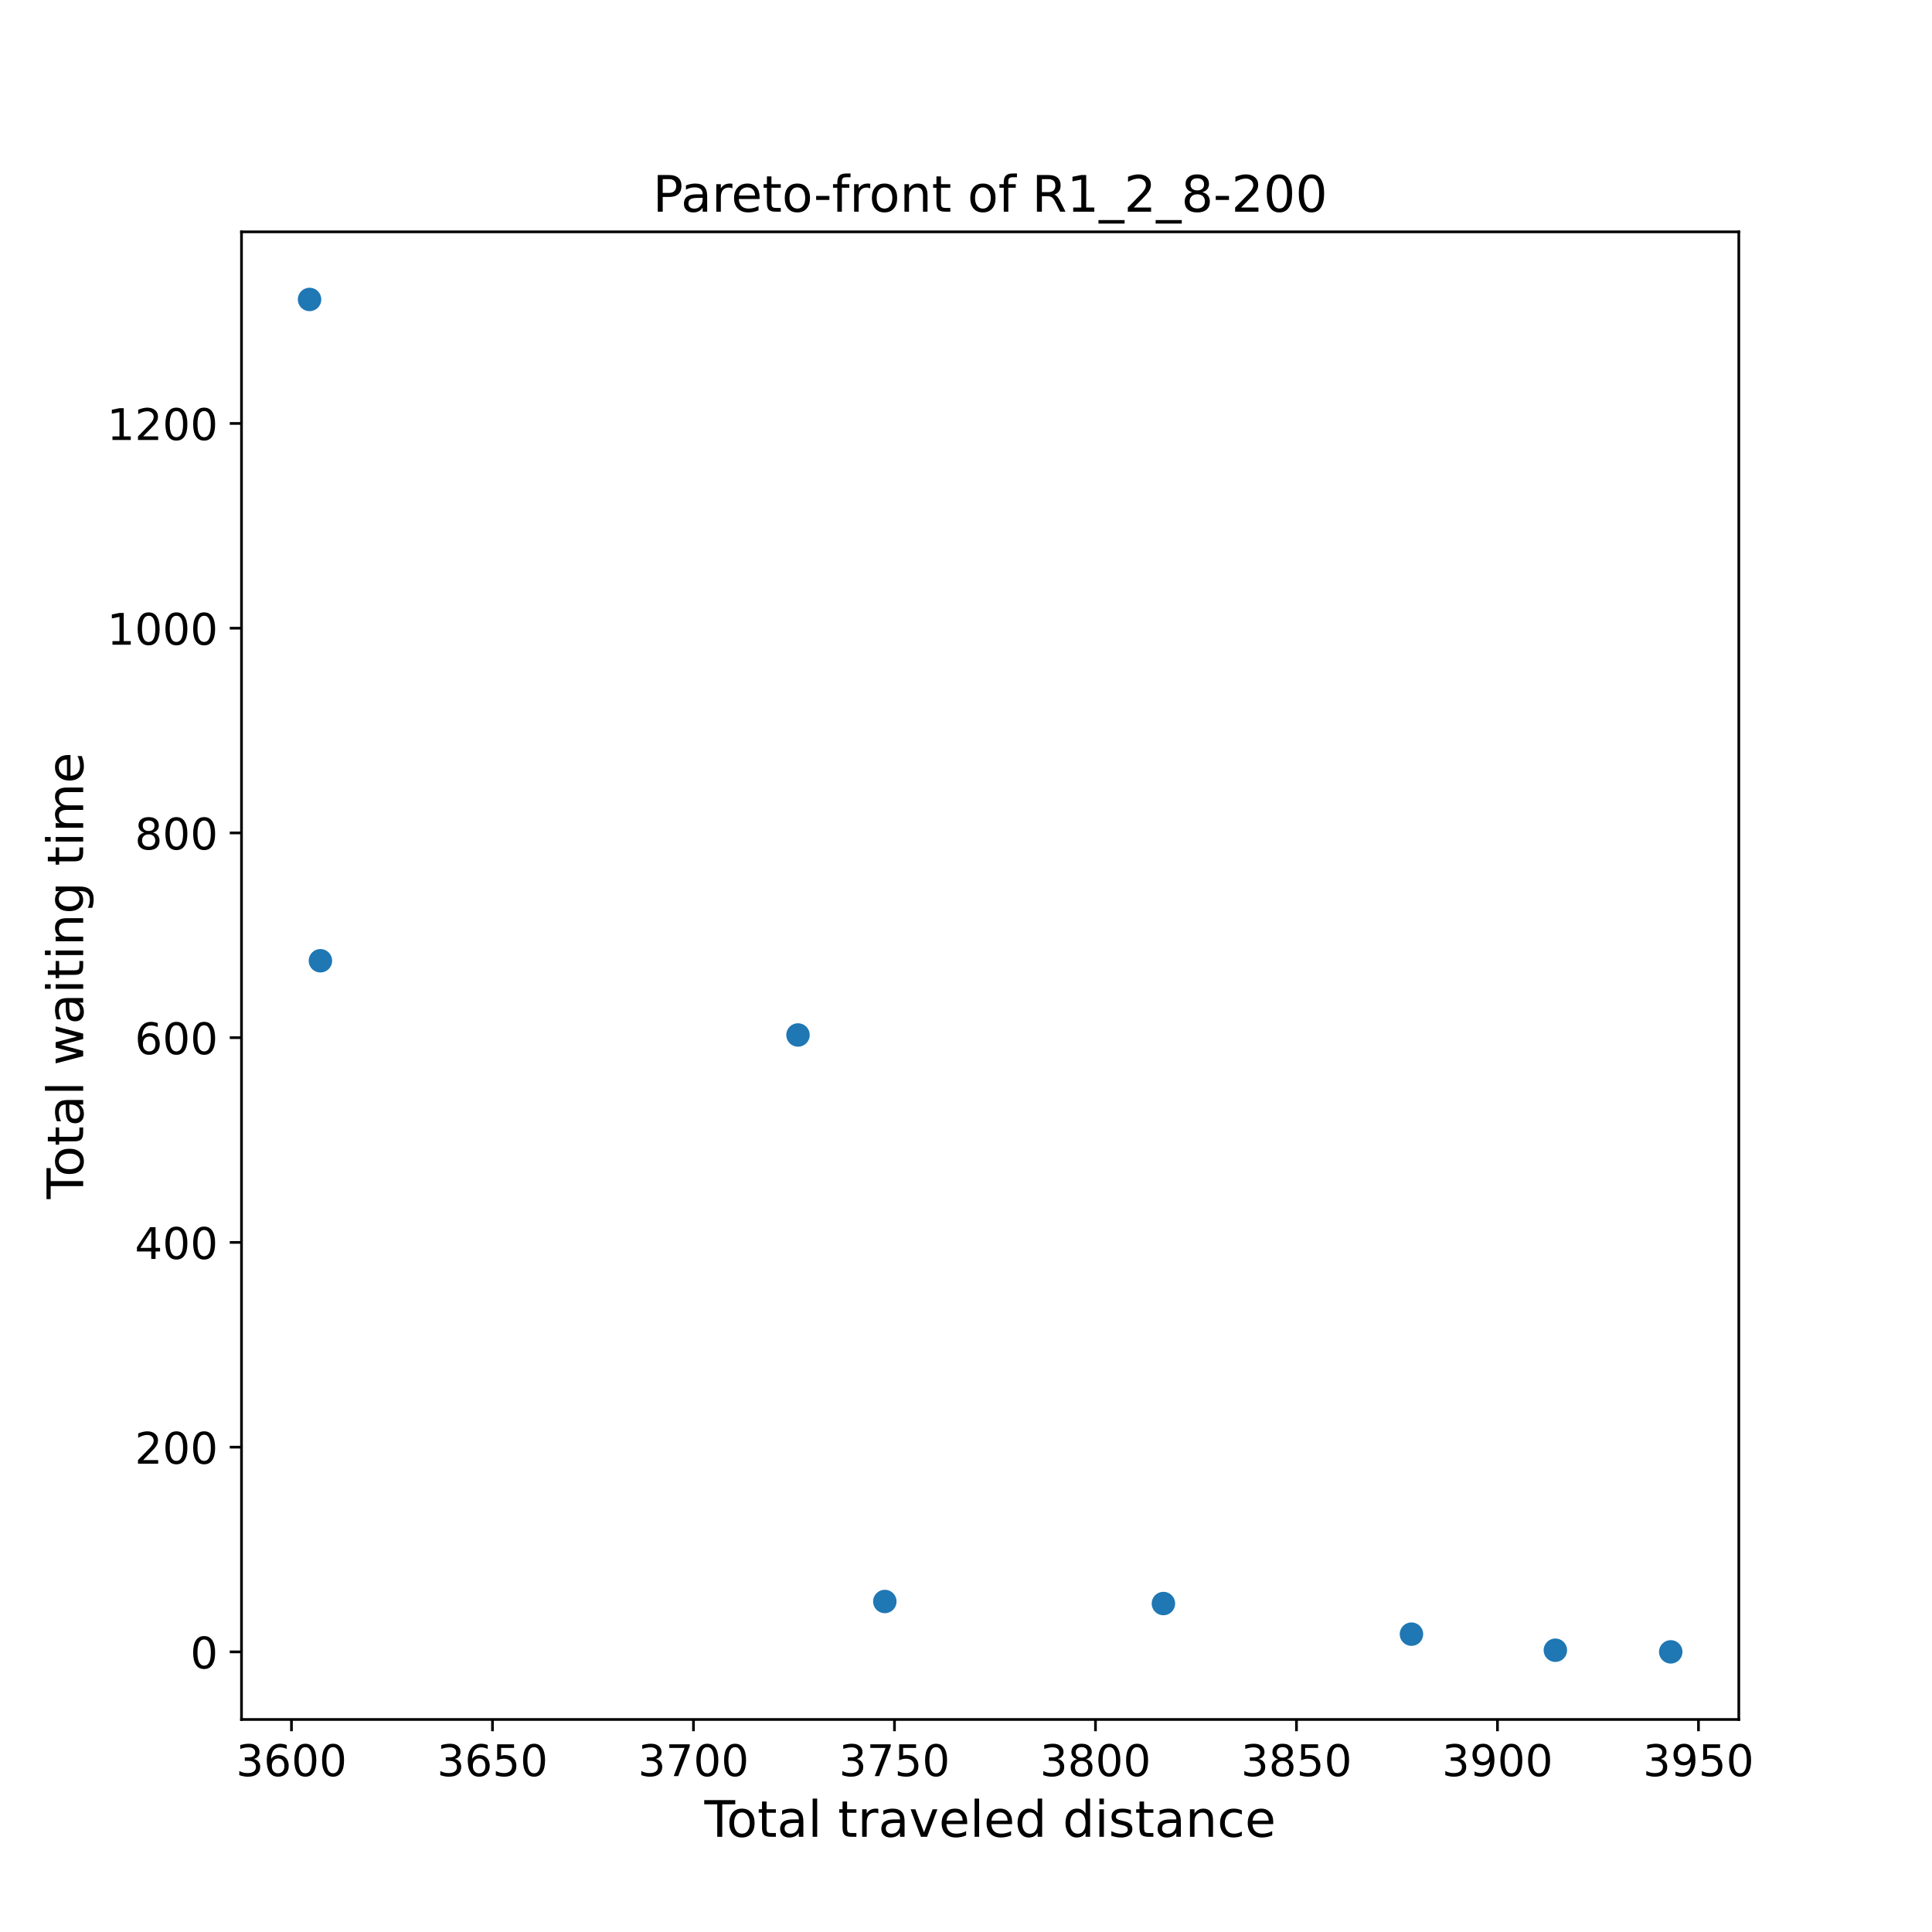
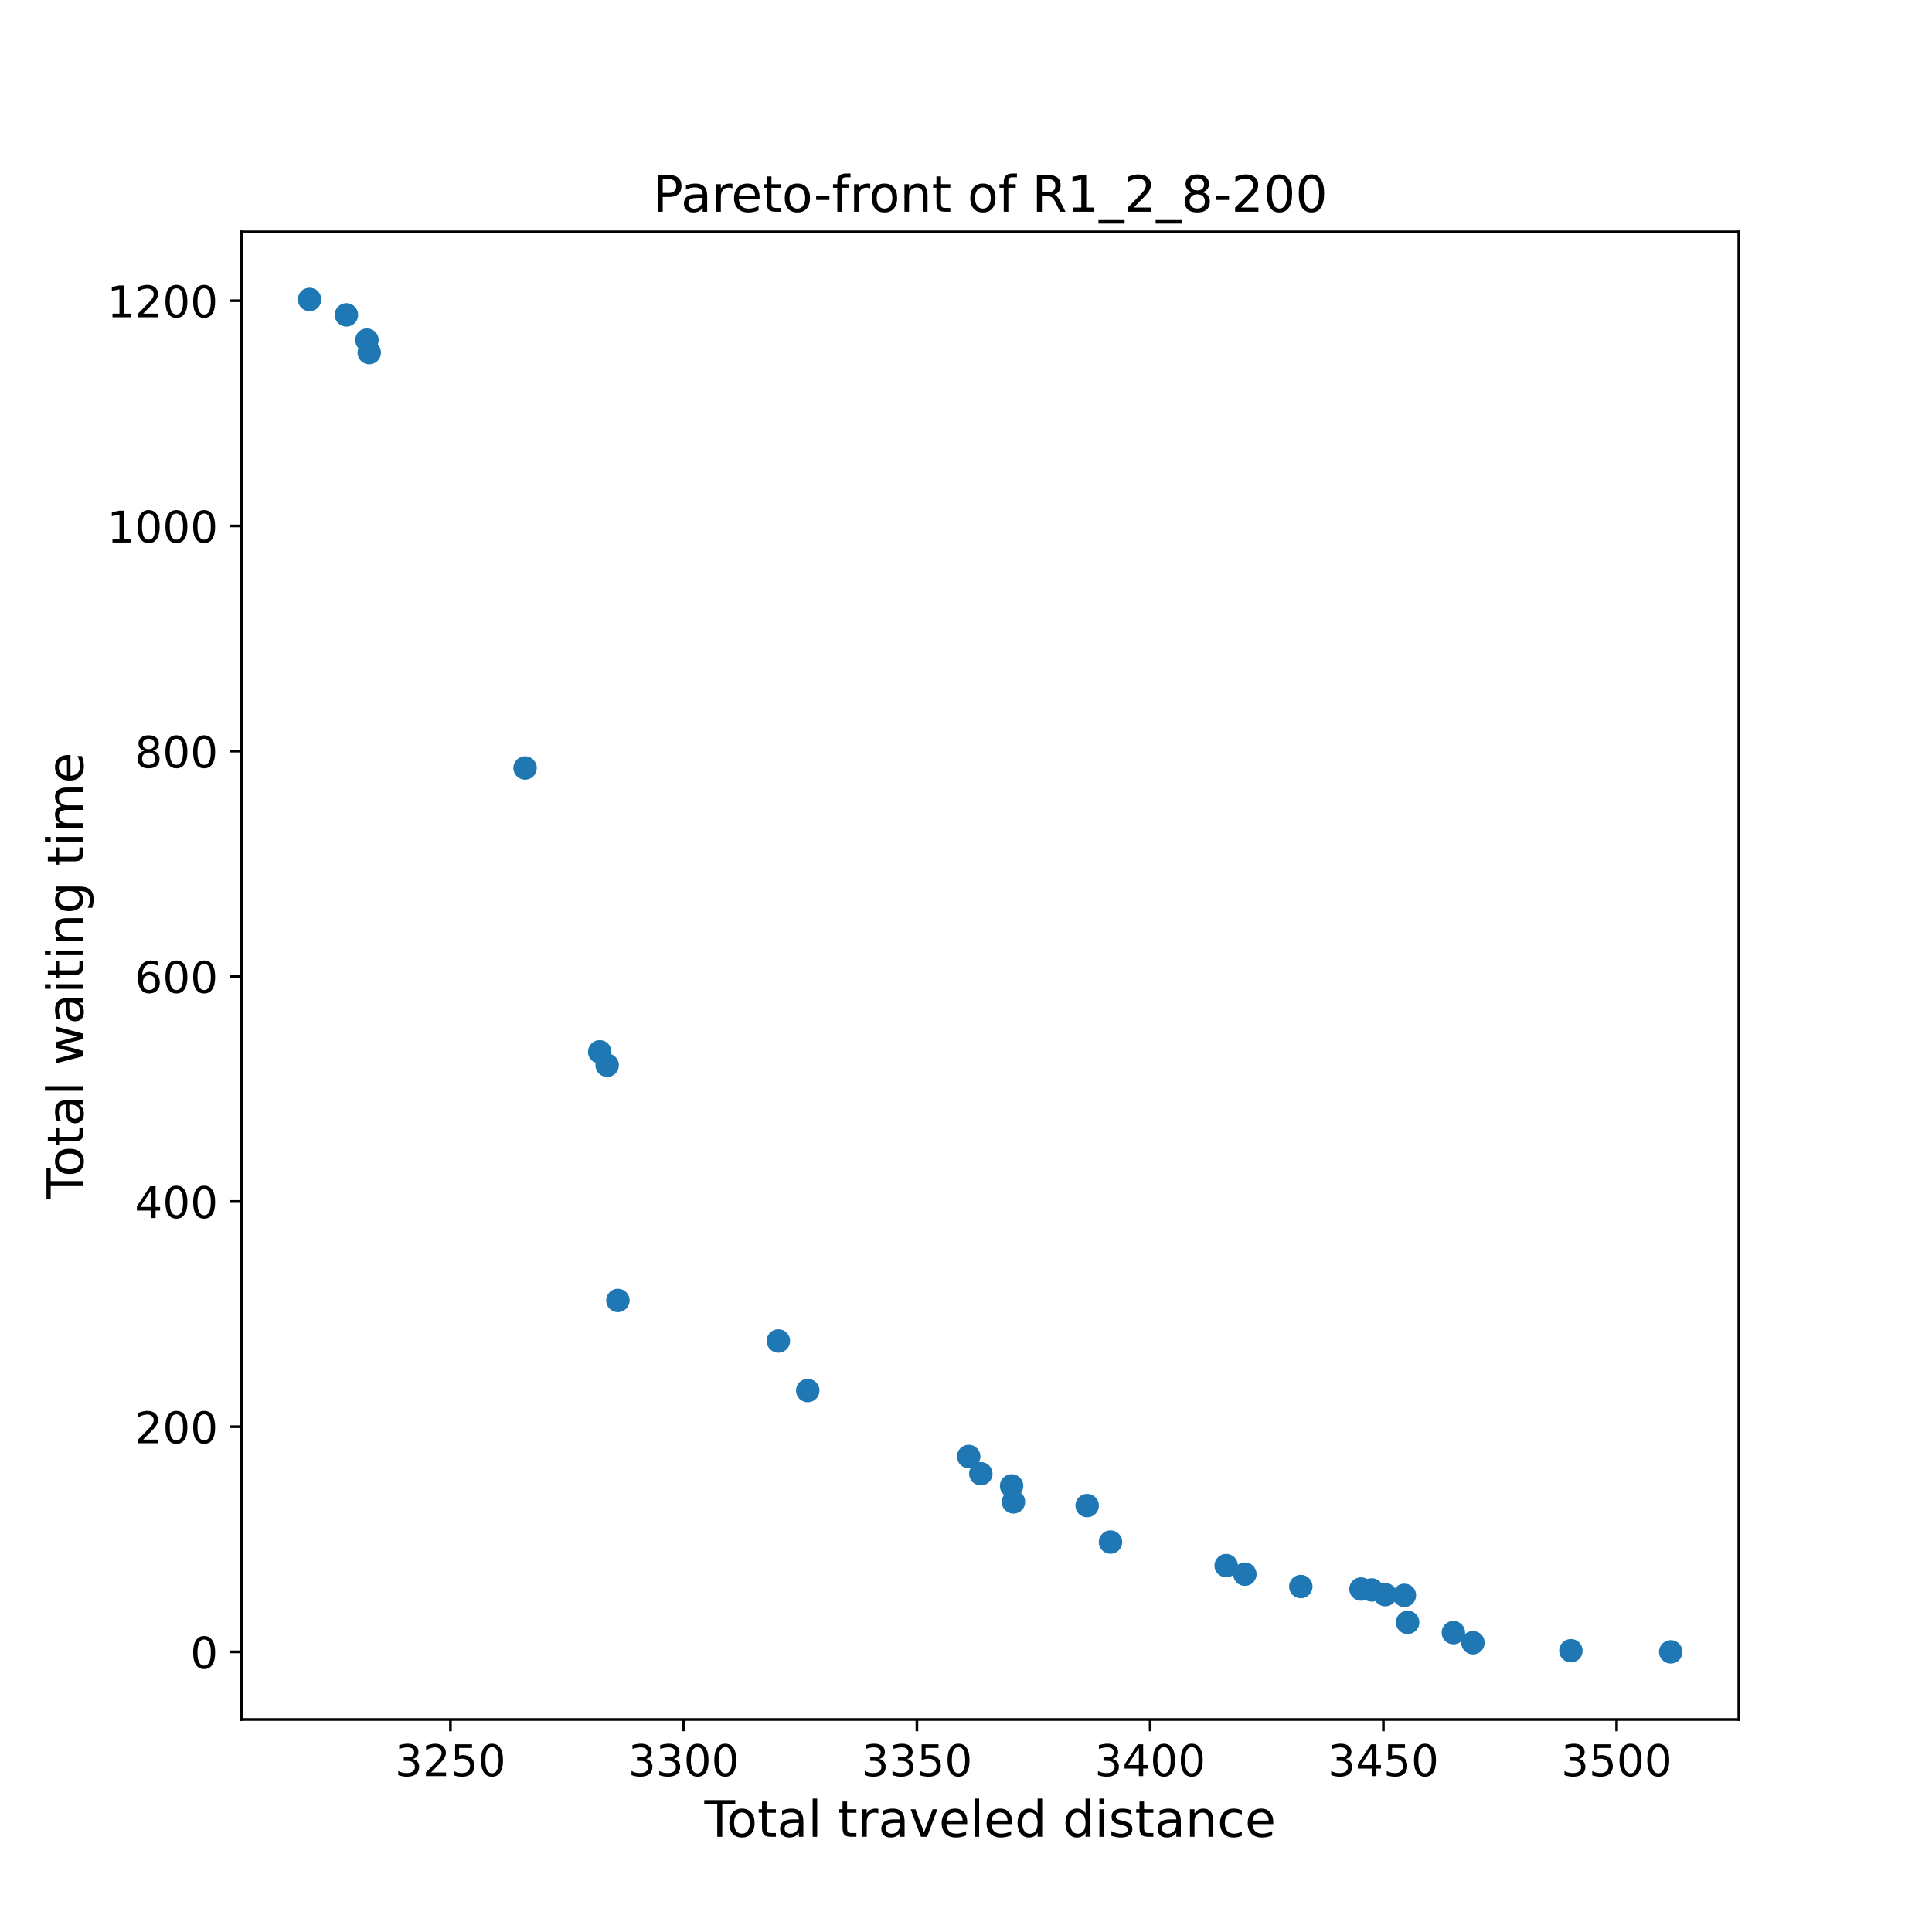
<svg xmlns="http://www.w3.org/2000/svg" xmlns:xlink="http://www.w3.org/1999/xlink" width="576pt" height="576pt" viewBox="0 0 576 576" version="1.1">
  <defs>
    <style type="text/css">*{stroke-linejoin: round; stroke-linecap: butt}</style>
  </defs>
  <g id="figure_1">
    <g id="patch_1">
      <path d="M 0 576  L 576 576  L 576 0  L 0 0  z " style="fill: #ffffff" />
    </g>
    <g id="axes_1">
      <g id="patch_2">
        <path d="M 72 512.64  L 518.4 512.64  L 518.4 69.12  L 72 69.12  z " style="fill: #ffffff" />
      </g>
      <g id="PathCollection_1">
        <defs>
-           <path id="m8122f3a186" d="M 0 3  C 0.796 3 1.559 2.684 2.121 2.121  C 2.684 1.559 3 0.796 3 0  C 3 -0.796 2.684 -1.559 2.121 -2.121  C 1.559 -2.684 0.796 -3 0 -3  C -0.796 -3 -1.559 -2.684 -2.121 -2.121  C -2.684 -1.559 -3 -0.796 -3 0  C -3 0.796 -2.684 1.559 -2.121 2.121  C -1.559 2.684 -0.796 3 0 3  z " style="stroke: #1f77b4" />
+           <path id="m53c392603d" d="M 0 3  C 0.796 3 1.559 2.684 2.121 2.121  C 2.684 1.559 3 0.796 3 0  C 3 -0.796 2.684 -1.559 2.121 -2.121  C 1.559 -2.684 0.796 -3 0 -3  C -0.796 -3 -1.559 -2.684 -2.121 -2.121  C -2.684 -1.559 -3 -0.796 -3 0  C -3 0.796 -2.684 1.559 -2.121 2.121  C -1.559 2.684 -0.796 3 0 3  z " style="stroke: #1f77b4" />
        </defs>
-         <g clip-path="url(#p7e7e4ca357)">
-           <use xlink:href="#m8122f3a186" x="498.109" y="492.48" style="fill: #1f77b4; stroke: #1f77b4" />
-           <use xlink:href="#m8122f3a186" x="420.805" y="487.2" style="fill: #1f77b4; stroke: #1f77b4" />
-           <use xlink:href="#m8122f3a186" x="237.911" y="308.566" style="fill: #1f77b4; stroke: #1f77b4" />
-           <use xlink:href="#m8122f3a186" x="95.527" y="286.439" style="fill: #1f77b4; stroke: #1f77b4" />
-           <use xlink:href="#m8122f3a186" x="92.291" y="89.28" style="fill: #1f77b4; stroke: #1f77b4" />
-           <use xlink:href="#m8122f3a186" x="346.856" y="478.075" style="fill: #1f77b4; stroke: #1f77b4" />
-           <use xlink:href="#m8122f3a186" x="263.799" y="477.464" style="fill: #1f77b4; stroke: #1f77b4" />
-           <use xlink:href="#m8122f3a186" x="463.712" y="491.992" style="fill: #1f77b4; stroke: #1f77b4" />
+         <g clip-path="url(#pd703e746e8)">
+           <use xlink:href="#m53c392603d" x="103.278" y="93.879" style="fill: #1f77b4; stroke: #1f77b4" />
+           <use xlink:href="#m53c392603d" x="110.092" y="105.125" style="fill: #1f77b4; stroke: #1f77b4" />
+           <use xlink:href="#m53c392603d" x="156.543" y="228.962" style="fill: #1f77b4; stroke: #1f77b4" />
+           <use xlink:href="#m53c392603d" x="232.06" y="399.795" style="fill: #1f77b4; stroke: #1f77b4" />
+           <use xlink:href="#m53c392603d" x="109.397" y="101.398" style="fill: #1f77b4; stroke: #1f77b4" />
+           <use xlink:href="#m53c392603d" x="178.795" y="313.59" style="fill: #1f77b4; stroke: #1f77b4" />
+           <use xlink:href="#m53c392603d" x="240.822" y="414.566" style="fill: #1f77b4; stroke: #1f77b4" />
+           <use xlink:href="#m53c392603d" x="181.02" y="317.584" style="fill: #1f77b4; stroke: #1f77b4" />
+           <use xlink:href="#m53c392603d" x="288.803" y="434.237" style="fill: #1f77b4; stroke: #1f77b4" />
+           <use xlink:href="#m53c392603d" x="184.219" y="387.71" style="fill: #1f77b4; stroke: #1f77b4" />
+           <use xlink:href="#m53c392603d" x="92.291" y="89.28" style="fill: #1f77b4; stroke: #1f77b4" />
+           <use xlink:href="#m53c392603d" x="412.996" y="475.427" style="fill: #1f77b4; stroke: #1f77b4" />
+           <use xlink:href="#m53c392603d" x="408.963" y="474.017" style="fill: #1f77b4; stroke: #1f77b4" />
+           <use xlink:href="#m53c392603d" x="418.698" y="475.628" style="fill: #1f77b4; stroke: #1f77b4" />
+           <use xlink:href="#m53c392603d" x="405.764" y="473.748" style="fill: #1f77b4; stroke: #1f77b4" />
+           <use xlink:href="#m53c392603d" x="324.127" y="448.874" style="fill: #1f77b4; stroke: #1f77b4" />
+           <use xlink:href="#m53c392603d" x="301.597" y="442.999" style="fill: #1f77b4; stroke: #1f77b4" />
+           <use xlink:href="#m53c392603d" x="387.823" y="473.01" style="fill: #1f77b4; stroke: #1f77b4" />
+           <use xlink:href="#m53c392603d" x="302.154" y="447.766" style="fill: #1f77b4; stroke: #1f77b4" />
+           <use xlink:href="#m53c392603d" x="331.081" y="459.75" style="fill: #1f77b4; stroke: #1f77b4" />
+           <use xlink:href="#m53c392603d" x="292.419" y="439.373" style="fill: #1f77b4; stroke: #1f77b4" />
+           <use xlink:href="#m53c392603d" x="498.109" y="492.48" style="fill: #1f77b4; stroke: #1f77b4" />
+           <use xlink:href="#m53c392603d" x="419.671" y="483.685" style="fill: #1f77b4; stroke: #1f77b4" />
+           <use xlink:href="#m53c392603d" x="433.301" y="486.74" style="fill: #1f77b4; stroke: #1f77b4" />
+           <use xlink:href="#m53c392603d" x="468.347" y="492.144" style="fill: #1f77b4; stroke: #1f77b4" />
+           <use xlink:href="#m53c392603d" x="365.571" y="466.766" style="fill: #1f77b4; stroke: #1f77b4" />
+           <use xlink:href="#m53c392603d" x="439.142" y="489.761" style="fill: #1f77b4; stroke: #1f77b4" />
+           <use xlink:href="#m53c392603d" x="371.134" y="469.317" style="fill: #1f77b4; stroke: #1f77b4" />
        </g>
      </g>
      <g id="matplotlib.axis_1">
        <g id="xtick_1">
          <g id="line2d_1">
            <defs>
-               <path id="m17bb364fd2" d="M 0 0  L 0 3.5  " style="stroke: #000000; stroke-width: 0.8" />
+               <path id="ma5ec4493d0" d="M 0 0  L 0 3.5  " style="stroke: #000000; stroke-width: 0.8" />
            </defs>
            <g>
-               <use xlink:href="#m17bb364fd2" x="86.898" y="512.64" style="stroke: #000000; stroke-width: 0.8" />
+               <use xlink:href="#ma5ec4493d0" x="134.291" y="512.64" style="stroke: #000000; stroke-width: 0.8" />
            </g>
          </g>
          <g id="text_1">
-             <g transform="translate(70.35508 529.518)scale(0.13 -0.13)">
+             <g transform="translate(117.7488 529.518)scale(0.13 -0.13)">
              <defs>
                <path id="DejaVuSans-33" d="M 2597 2516  Q 3050 2419 3304 2112  Q 3559 1806 3559 1356  Q 3559 666 3084 287  Q 2609 -91 1734 -91  Q 1441 -91 1130 -33  Q 819 25 488 141  L 488 750  Q 750 597 1062 519  Q 1375 441 1716 441  Q 2309 441 2620 675  Q 2931 909 2931 1356  Q 2931 1769 2642 2001  Q 2353 2234 1838 2234  L 1294 2234  L 1294 2753  L 1863 2753  Q 2328 2753 2575 2939  Q 2822 3125 2822 3475  Q 2822 3834 2567 4026  Q 2313 4219 1838 4219  Q 1578 4219 1281 4162  Q 984 4106 628 3988  L 628 4550  Q 988 4650 1302 4700  Q 1616 4750 1894 4750  Q 2613 4750 3031 4423  Q 3450 4097 3450 3541  Q 3450 3153 3228 2886  Q 3006 2619 2597 2516  z " transform="scale(0.015625)" />
-                 <path id="DejaVuSans-36" d="M 2113 2584  Q 1688 2584 1439 2293  Q 1191 2003 1191 1497  Q 1191 994 1439 701  Q 1688 409 2113 409  Q 2538 409 2786 701  Q 3034 994 3034 1497  Q 3034 2003 2786 2293  Q 2538 2584 2113 2584  z M 3366 4563  L 3366 3988  Q 3128 4100 2886 4159  Q 2644 4219 2406 4219  Q 1781 4219 1451 3797  Q 1122 3375 1075 2522  Q 1259 2794 1537 2939  Q 1816 3084 2150 3084  Q 2853 3084 3261 2657  Q 3669 2231 3669 1497  Q 3669 778 3244 343  Q 2819 -91 2113 -91  Q 1303 -91 875 529  Q 447 1150 447 2328  Q 447 3434 972 4092  Q 1497 4750 2381 4750  Q 2619 4750 2861 4703  Q 3103 4656 3366 4563  z " transform="scale(0.015625)" />
+                 <path id="DejaVuSans-32" d="M 1228 531  L 3431 531  L 3431 0  L 469 0  L 469 531  Q 828 903 1448 1529  Q 2069 2156 2228 2338  Q 2531 2678 2651 2914  Q 2772 3150 2772 3378  Q 2772 3750 2511 3984  Q 2250 4219 1831 4219  Q 1534 4219 1204 4116  Q 875 4013 500 3803  L 500 4441  Q 881 4594 1212 4672  Q 1544 4750 1819 4750  Q 2544 4750 2975 4387  Q 3406 4025 3406 3419  Q 3406 3131 3298 2873  Q 3191 2616 2906 2266  Q 2828 2175 2409 1742  Q 1991 1309 1228 531  z " transform="scale(0.015625)" />
+                 <path id="DejaVuSans-35" d="M 691 4666  L 3169 4666  L 3169 4134  L 1269 4134  L 1269 2991  Q 1406 3038 1543 3061  Q 1681 3084 1819 3084  Q 2600 3084 3056 2656  Q 3513 2228 3513 1497  Q 3513 744 3044 326  Q 2575 -91 1722 -91  Q 1428 -91 1123 -41  Q 819 9 494 109  L 494 744  Q 775 591 1075 516  Q 1375 441 1709 441  Q 2250 441 2565 725  Q 2881 1009 2881 1497  Q 2881 1984 2565 2268  Q 2250 2553 1709 2553  Q 1456 2553 1204 2497  Q 953 2441 691 2322  L 691 4666  z " transform="scale(0.015625)" />
                <path id="DejaVuSans-30" d="M 2034 4250  Q 1547 4250 1301 3770  Q 1056 3291 1056 2328  Q 1056 1369 1301 889  Q 1547 409 2034 409  Q 2525 409 2770 889  Q 3016 1369 3016 2328  Q 3016 3291 2770 3770  Q 2525 4250 2034 4250  z M 2034 4750  Q 2819 4750 3233 4129  Q 3647 3509 3647 2328  Q 3647 1150 3233 529  Q 2819 -91 2034 -91  Q 1250 -91 836 529  Q 422 1150 422 2328  Q 422 3509 836 4129  Q 1250 4750 2034 4750  z " transform="scale(0.015625)" />
              </defs>
              <use xlink:href="#DejaVuSans-33" />
-               <use xlink:href="#DejaVuSans-36" x="63.623" />
-               <use xlink:href="#DejaVuSans-30" x="127.246" />
+               <use xlink:href="#DejaVuSans-32" x="63.623" />
+               <use xlink:href="#DejaVuSans-35" x="127.246" />
              <use xlink:href="#DejaVuSans-30" x="190.869" />
            </g>
          </g>
        </g>
        <g id="xtick_2">
          <g id="line2d_2">
            <g>
-               <use xlink:href="#m17bb364fd2" x="146.823" y="512.64" style="stroke: #000000; stroke-width: 0.8" />
+               <use xlink:href="#ma5ec4493d0" x="203.828" y="512.64" style="stroke: #000000; stroke-width: 0.8" />
            </g>
          </g>
          <g id="text_2">
-             <g transform="translate(130.281 529.518)scale(0.13 -0.13)">
-               <defs>
-                 <path id="DejaVuSans-35" d="M 691 4666  L 3169 4666  L 3169 4134  L 1269 4134  L 1269 2991  Q 1406 3038 1543 3061  Q 1681 3084 1819 3084  Q 2600 3084 3056 2656  Q 3513 2228 3513 1497  Q 3513 744 3044 326  Q 2575 -91 1722 -91  Q 1428 -91 1123 -41  Q 819 9 494 109  L 494 744  Q 775 591 1075 516  Q 1375 441 1709 441  Q 2250 441 2565 725  Q 2881 1009 2881 1497  Q 2881 1984 2565 2268  Q 2250 2553 1709 2553  Q 1456 2553 1204 2497  Q 953 2441 691 2322  L 691 4666  z " transform="scale(0.015625)" />
-               </defs>
-               <use xlink:href="#DejaVuSans-33" />
-               <use xlink:href="#DejaVuSans-36" x="63.623" />
-               <use xlink:href="#DejaVuSans-35" x="127.246" />
+             <g transform="translate(187.2858 529.518)scale(0.13 -0.13)">
+               <use xlink:href="#DejaVuSans-33" />
+               <use xlink:href="#DejaVuSans-33" x="63.623" />
+               <use xlink:href="#DejaVuSans-30" x="127.246" />
              <use xlink:href="#DejaVuSans-30" x="190.869" />
            </g>
          </g>
        </g>
        <g id="xtick_3">
          <g id="line2d_3">
            <g>
-               <use xlink:href="#m17bb364fd2" x="206.749" y="512.64" style="stroke: #000000; stroke-width: 0.8" />
+               <use xlink:href="#ma5ec4493d0" x="273.365" y="512.64" style="stroke: #000000; stroke-width: 0.8" />
            </g>
          </g>
          <g id="text_3">
-             <g transform="translate(190.2069 529.518)scale(0.13 -0.13)">
-               <defs>
-                 <path id="DejaVuSans-37" d="M 525 4666  L 3525 4666  L 3525 4397  L 1831 0  L 1172 0  L 2766 4134  L 525 4134  L 525 4666  z " transform="scale(0.015625)" />
-               </defs>
-               <use xlink:href="#DejaVuSans-33" />
-               <use xlink:href="#DejaVuSans-37" x="63.623" />
-               <use xlink:href="#DejaVuSans-30" x="127.246" />
+             <g transform="translate(256.8229 529.518)scale(0.13 -0.13)">
+               <use xlink:href="#DejaVuSans-33" />
+               <use xlink:href="#DejaVuSans-33" x="63.623" />
+               <use xlink:href="#DejaVuSans-35" x="127.246" />
              <use xlink:href="#DejaVuSans-30" x="190.869" />
            </g>
          </g>
        </g>
        <g id="xtick_4">
          <g id="line2d_4">
            <g>
-               <use xlink:href="#m17bb364fd2" x="266.675" y="512.64" style="stroke: #000000; stroke-width: 0.8" />
+               <use xlink:href="#ma5ec4493d0" x="342.902" y="512.64" style="stroke: #000000; stroke-width: 0.8" />
            </g>
          </g>
          <g id="text_4">
-             <g transform="translate(250.1328 529.518)scale(0.13 -0.13)">
-               <use xlink:href="#DejaVuSans-33" />
-               <use xlink:href="#DejaVuSans-37" x="63.623" />
-               <use xlink:href="#DejaVuSans-35" x="127.246" />
+             <g transform="translate(326.3599 529.518)scale(0.13 -0.13)">
+               <defs>
+                 <path id="DejaVuSans-34" d="M 2419 4116  L 825 1625  L 2419 1625  L 2419 4116  z M 2253 4666  L 3047 4666  L 3047 1625  L 3713 1625  L 3713 1100  L 3047 1100  L 3047 0  L 2419 0  L 2419 1100  L 313 1100  L 313 1709  L 2253 4666  z " transform="scale(0.015625)" />
+               </defs>
+               <use xlink:href="#DejaVuSans-33" />
+               <use xlink:href="#DejaVuSans-34" x="63.623" />
+               <use xlink:href="#DejaVuSans-30" x="127.246" />
              <use xlink:href="#DejaVuSans-30" x="190.869" />
            </g>
          </g>
        </g>
        <g id="xtick_5">
          <g id="line2d_5">
            <g>
-               <use xlink:href="#m17bb364fd2" x="326.601" y="512.64" style="stroke: #000000; stroke-width: 0.8" />
+               <use xlink:href="#ma5ec4493d0" x="412.439" y="512.64" style="stroke: #000000; stroke-width: 0.8" />
            </g>
          </g>
          <g id="text_5">
-             <g transform="translate(310.0587 529.518)scale(0.13 -0.13)">
-               <defs>
-                 <path id="DejaVuSans-38" d="M 2034 2216  Q 1584 2216 1326 1975  Q 1069 1734 1069 1313  Q 1069 891 1326 650  Q 1584 409 2034 409  Q 2484 409 2743 651  Q 3003 894 3003 1313  Q 3003 1734 2745 1975  Q 2488 2216 2034 2216  z M 1403 2484  Q 997 2584 770 2862  Q 544 3141 544 3541  Q 544 4100 942 4425  Q 1341 4750 2034 4750  Q 2731 4750 3128 4425  Q 3525 4100 3525 3541  Q 3525 3141 3298 2862  Q 3072 2584 2669 2484  Q 3125 2378 3379 2068  Q 3634 1759 3634 1313  Q 3634 634 3220 271  Q 2806 -91 2034 -91  Q 1263 -91 848 271  Q 434 634 434 1313  Q 434 1759 690 2068  Q 947 2378 1403 2484  z M 1172 3481  Q 1172 3119 1398 2916  Q 1625 2713 2034 2713  Q 2441 2713 2670 2916  Q 2900 3119 2900 3481  Q 2900 3844 2670 4047  Q 2441 4250 2034 4250  Q 1625 4250 1398 4047  Q 1172 3844 1172 3481  z " transform="scale(0.015625)" />
-               </defs>
-               <use xlink:href="#DejaVuSans-33" />
-               <use xlink:href="#DejaVuSans-38" x="63.623" />
-               <use xlink:href="#DejaVuSans-30" x="127.246" />
+             <g transform="translate(395.897 529.518)scale(0.13 -0.13)">
+               <use xlink:href="#DejaVuSans-33" />
+               <use xlink:href="#DejaVuSans-34" x="63.623" />
+               <use xlink:href="#DejaVuSans-35" x="127.246" />
              <use xlink:href="#DejaVuSans-30" x="190.869" />
            </g>
          </g>
        </g>
        <g id="xtick_6">
          <g id="line2d_6">
            <g>
-               <use xlink:href="#m17bb364fd2" x="386.527" y="512.64" style="stroke: #000000; stroke-width: 0.8" />
+               <use xlink:href="#ma5ec4493d0" x="481.976" y="512.64" style="stroke: #000000; stroke-width: 0.8" />
            </g>
          </g>
          <g id="text_6">
-             <g transform="translate(369.9846 529.518)scale(0.13 -0.13)">
-               <use xlink:href="#DejaVuSans-33" />
-               <use xlink:href="#DejaVuSans-38" x="63.623" />
-               <use xlink:href="#DejaVuSans-35" x="127.246" />
-               <use xlink:href="#DejaVuSans-30" x="190.869" />
-             </g>
-           </g>
-         </g>
-         <g id="xtick_7">
-           <g id="line2d_7">
-             <g>
-               <use xlink:href="#m17bb364fd2" x="446.453" y="512.64" style="stroke: #000000; stroke-width: 0.8" />
-             </g>
-           </g>
-           <g id="text_7">
-             <g transform="translate(429.9105 529.518)scale(0.13 -0.13)">
-               <defs>
-                 <path id="DejaVuSans-39" d="M 703 97  L 703 672  Q 941 559 1184 500  Q 1428 441 1663 441  Q 2288 441 2617 861  Q 2947 1281 2994 2138  Q 2813 1869 2534 1725  Q 2256 1581 1919 1581  Q 1219 1581 811 2004  Q 403 2428 403 3163  Q 403 3881 828 4315  Q 1253 4750 1959 4750  Q 2769 4750 3195 4129  Q 3622 3509 3622 2328  Q 3622 1225 3098 567  Q 2575 -91 1691 -91  Q 1453 -91 1209 -44  Q 966 3 703 97  z M 1959 2075  Q 2384 2075 2632 2365  Q 2881 2656 2881 3163  Q 2881 3666 2632 3958  Q 2384 4250 1959 4250  Q 1534 4250 1286 3958  Q 1038 3666 1038 3163  Q 1038 2656 1286 2365  Q 1534 2075 1959 2075  z " transform="scale(0.015625)" />
-               </defs>
-               <use xlink:href="#DejaVuSans-33" />
-               <use xlink:href="#DejaVuSans-39" x="63.623" />
-               <use xlink:href="#DejaVuSans-30" x="127.246" />
-               <use xlink:href="#DejaVuSans-30" x="190.869" />
-             </g>
-           </g>
-         </g>
-         <g id="xtick_8">
-           <g id="line2d_8">
-             <g>
-               <use xlink:href="#m17bb364fd2" x="506.379" y="512.64" style="stroke: #000000; stroke-width: 0.8" />
-             </g>
-           </g>
-           <g id="text_8">
-             <g transform="translate(489.8364 529.518)scale(0.13 -0.13)">
-               <use xlink:href="#DejaVuSans-33" />
-               <use xlink:href="#DejaVuSans-39" x="63.623" />
-               <use xlink:href="#DejaVuSans-35" x="127.246" />
-               <use xlink:href="#DejaVuSans-30" x="190.869" />
-             </g>
-           </g>
-         </g>
-         <g id="text_9">
+             <g transform="translate(465.434 529.518)scale(0.13 -0.13)">
+               <use xlink:href="#DejaVuSans-33" />
+               <use xlink:href="#DejaVuSans-35" x="63.623" />
+               <use xlink:href="#DejaVuSans-30" x="127.246" />
+               <use xlink:href="#DejaVuSans-30" x="190.869" />
+             </g>
+           </g>
+         </g>
+         <g id="text_7">
          <g transform="translate(210.0047 547.6192)scale(0.15 -0.15)">
            <defs>
              <path id="DejaVuSans-54" d="M -19 4666  L 3928 4666  L 3928 4134  L 2272 4134  L 2272 0  L 1638 0  L 1638 4134  L -19 4134  L -19 4666  z " transform="scale(0.015625)" />
              <path id="DejaVuSans-6f" d="M 1959 3097  Q 1497 3097 1228 2736  Q 959 2375 959 1747  Q 959 1119 1226 758  Q 1494 397 1959 397  Q 2419 397 2687 759  Q 2956 1122 2956 1747  Q 2956 2369 2687 2733  Q 2419 3097 1959 3097  z M 1959 3584  Q 2709 3584 3137 3096  Q 3566 2609 3566 1747  Q 3566 888 3137 398  Q 2709 -91 1959 -91  Q 1206 -91 779 398  Q 353 888 353 1747  Q 353 2609 779 3096  Q 1206 3584 1959 3584  z " transform="scale(0.015625)" />
              <path id="DejaVuSans-74" d="M 1172 4494  L 1172 3500  L 2356 3500  L 2356 3053  L 1172 3053  L 1172 1153  Q 1172 725 1289 603  Q 1406 481 1766 481  L 2356 481  L 2356 0  L 1766 0  Q 1100 0 847 248  Q 594 497 594 1153  L 594 3053  L 172 3053  L 172 3500  L 594 3500  L 594 4494  L 1172 4494  z " transform="scale(0.015625)" />
              <path id="DejaVuSans-61" d="M 2194 1759  Q 1497 1759 1228 1600  Q 959 1441 959 1056  Q 959 750 1161 570  Q 1363 391 1709 391  Q 2188 391 2477 730  Q 2766 1069 2766 1631  L 2766 1759  L 2194 1759  z M 3341 1997  L 3341 0  L 2766 0  L 2766 531  Q 2569 213 2275 61  Q 1981 -91 1556 -91  Q 1019 -91 701 211  Q 384 513 384 1019  Q 384 1609 779 1909  Q 1175 2209 1959 2209  L 2766 2209  L 2766 2266  Q 2766 2663 2505 2880  Q 2244 3097 1772 3097  Q 1472 3097 1187 3025  Q 903 2953 641 2809  L 641 3341  Q 956 3463 1253 3523  Q 1550 3584 1831 3584  Q 2591 3584 2966 3190  Q 3341 2797 3341 1997  z " transform="scale(0.015625)" />
              <path id="DejaVuSans-6c" d="M 603 4863  L 1178 4863  L 1178 0  L 603 0  L 603 4863  z " transform="scale(0.015625)" />
              <path id="DejaVuSans-20" transform="scale(0.015625)" />
              <path id="DejaVuSans-72" d="M 2631 2963  Q 2534 3019 2420 3045  Q 2306 3072 2169 3072  Q 1681 3072 1420 2755  Q 1159 2438 1159 1844  L 1159 0  L 581 0  L 581 3500  L 1159 3500  L 1159 2956  Q 1341 3275 1631 3429  Q 1922 3584 2338 3584  Q 2397 3584 2469 3576  Q 2541 3569 2628 3553  L 2631 2963  z " transform="scale(0.015625)" />
              <path id="DejaVuSans-76" d="M 191 3500  L 800 3500  L 1894 563  L 2988 3500  L 3597 3500  L 2284 0  L 1503 0  L 191 3500  z " transform="scale(0.015625)" />
              <path id="DejaVuSans-65" d="M 3597 1894  L 3597 1613  L 953 1613  Q 991 1019 1311 708  Q 1631 397 2203 397  Q 2534 397 2845 478  Q 3156 559 3463 722  L 3463 178  Q 3153 47 2828 -22  Q 2503 -91 2169 -91  Q 1331 -91 842 396  Q 353 884 353 1716  Q 353 2575 817 3079  Q 1281 3584 2069 3584  Q 2775 3584 3186 3129  Q 3597 2675 3597 1894  z M 3022 2063  Q 3016 2534 2758 2815  Q 2500 3097 2075 3097  Q 1594 3097 1305 2825  Q 1016 2553 972 2059  L 3022 2063  z " transform="scale(0.015625)" />
              <path id="DejaVuSans-64" d="M 2906 2969  L 2906 4863  L 3481 4863  L 3481 0  L 2906 0  L 2906 525  Q 2725 213 2448 61  Q 2172 -91 1784 -91  Q 1150 -91 751 415  Q 353 922 353 1747  Q 353 2572 751 3078  Q 1150 3584 1784 3584  Q 2172 3584 2448 3432  Q 2725 3281 2906 2969  z M 947 1747  Q 947 1113 1208 752  Q 1469 391 1925 391  Q 2381 391 2643 752  Q 2906 1113 2906 1747  Q 2906 2381 2643 2742  Q 2381 3103 1925 3103  Q 1469 3103 1208 2742  Q 947 2381 947 1747  z " transform="scale(0.015625)" />
              <path id="DejaVuSans-69" d="M 603 3500  L 1178 3500  L 1178 0  L 603 0  L 603 3500  z M 603 4863  L 1178 4863  L 1178 4134  L 603 4134  L 603 4863  z " transform="scale(0.015625)" />
              <path id="DejaVuSans-73" d="M 2834 3397  L 2834 2853  Q 2591 2978 2328 3040  Q 2066 3103 1784 3103  Q 1356 3103 1142 2972  Q 928 2841 928 2578  Q 928 2378 1081 2264  Q 1234 2150 1697 2047  L 1894 2003  Q 2506 1872 2764 1633  Q 3022 1394 3022 966  Q 3022 478 2636 193  Q 2250 -91 1575 -91  Q 1294 -91 989 -36  Q 684 19 347 128  L 347 722  Q 666 556 975 473  Q 1284 391 1588 391  Q 1994 391 2212 530  Q 2431 669 2431 922  Q 2431 1156 2273 1281  Q 2116 1406 1581 1522  L 1381 1569  Q 847 1681 609 1914  Q 372 2147 372 2553  Q 372 3047 722 3315  Q 1072 3584 1716 3584  Q 2034 3584 2315 3537  Q 2597 3491 2834 3397  z " transform="scale(0.015625)" />
              <path id="DejaVuSans-6e" d="M 3513 2113  L 3513 0  L 2938 0  L 2938 2094  Q 2938 2591 2744 2837  Q 2550 3084 2163 3084  Q 1697 3084 1428 2787  Q 1159 2491 1159 1978  L 1159 0  L 581 0  L 581 3500  L 1159 3500  L 1159 2956  Q 1366 3272 1645 3428  Q 1925 3584 2291 3584  Q 2894 3584 3203 3211  Q 3513 2838 3513 2113  z " transform="scale(0.015625)" />
              <path id="DejaVuSans-63" d="M 3122 3366  L 3122 2828  Q 2878 2963 2633 3030  Q 2388 3097 2138 3097  Q 1578 3097 1268 2742  Q 959 2388 959 1747  Q 959 1106 1268 751  Q 1578 397 2138 397  Q 2388 397 2633 464  Q 2878 531 3122 666  L 3122 134  Q 2881 22 2623 -34  Q 2366 -91 2075 -91  Q 1284 -91 818 406  Q 353 903 353 1747  Q 353 2603 823 3093  Q 1294 3584 2113 3584  Q 2378 3584 2631 3529  Q 2884 3475 3122 3366  z " transform="scale(0.015625)" />
            </defs>
            <use xlink:href="#DejaVuSans-54" />
            <use xlink:href="#DejaVuSans-6f" x="44.084" />
            <use xlink:href="#DejaVuSans-74" x="105.266" />
            <use xlink:href="#DejaVuSans-61" x="144.475" />
            <use xlink:href="#DejaVuSans-6c" x="205.754" />
            <use xlink:href="#DejaVuSans-20" x="233.537" />
            <use xlink:href="#DejaVuSans-74" x="265.324" />
            <use xlink:href="#DejaVuSans-72" x="304.533" />
            <use xlink:href="#DejaVuSans-61" x="345.646" />
            <use xlink:href="#DejaVuSans-76" x="406.926" />
            <use xlink:href="#DejaVuSans-65" x="466.105" />
            <use xlink:href="#DejaVuSans-6c" x="527.629" />
            <use xlink:href="#DejaVuSans-65" x="555.412" />
            <use xlink:href="#DejaVuSans-64" x="616.936" />
            <use xlink:href="#DejaVuSans-20" x="680.412" />
            <use xlink:href="#DejaVuSans-64" x="712.199" />
            <use xlink:href="#DejaVuSans-69" x="775.676" />
            <use xlink:href="#DejaVuSans-73" x="803.459" />
            <use xlink:href="#DejaVuSans-74" x="855.559" />
            <use xlink:href="#DejaVuSans-61" x="894.768" />
            <use xlink:href="#DejaVuSans-6e" x="956.047" />
            <use xlink:href="#DejaVuSans-63" x="1019.426" />
            <use xlink:href="#DejaVuSans-65" x="1074.406" />
          </g>
        </g>
      </g>
      <g id="matplotlib.axis_2">
        <g id="ytick_1">
-           <g id="line2d_9">
+           <g id="line2d_7">
            <defs>
-               <path id="m382f8da9e2" d="M 0 0  L -3.5 0  " style="stroke: #000000; stroke-width: 0.8" />
+               <path id="ma241e3a968" d="M 0 0  L -3.5 0  " style="stroke: #000000; stroke-width: 0.8" />
            </defs>
            <g>
-               <use xlink:href="#m382f8da9e2" x="72" y="492.48" style="stroke: #000000; stroke-width: 0.8" />
-             </g>
-           </g>
-           <g id="text_10">
+               <use xlink:href="#ma241e3a968" x="72" y="492.48" style="stroke: #000000; stroke-width: 0.8" />
+             </g>
+           </g>
+           <g id="text_8">
            <g transform="translate(56.72875 497.419)scale(0.13 -0.13)">
              <use xlink:href="#DejaVuSans-30" />
            </g>
          </g>
        </g>
        <g id="ytick_2">
+           <g id="line2d_8">
+             <g>
+               <use xlink:href="#ma241e3a968" x="72" y="425.342" style="stroke: #000000; stroke-width: 0.8" />
+             </g>
+           </g>
+           <g id="text_9">
+             <g transform="translate(40.18625 430.2805)scale(0.13 -0.13)">
+               <use xlink:href="#DejaVuSans-32" />
+               <use xlink:href="#DejaVuSans-30" x="63.623" />
+               <use xlink:href="#DejaVuSans-30" x="127.246" />
+             </g>
+           </g>
+         </g>
+         <g id="ytick_3">
+           <g id="line2d_9">
+             <g>
+               <use xlink:href="#ma241e3a968" x="72" y="358.203" style="stroke: #000000; stroke-width: 0.8" />
+             </g>
+           </g>
+           <g id="text_10">
+             <g transform="translate(40.18625 363.1421)scale(0.13 -0.13)">
+               <use xlink:href="#DejaVuSans-34" />
+               <use xlink:href="#DejaVuSans-30" x="63.623" />
+               <use xlink:href="#DejaVuSans-30" x="127.246" />
+             </g>
+           </g>
+         </g>
+         <g id="ytick_4">
          <g id="line2d_10">
            <g>
-               <use xlink:href="#m382f8da9e2" x="72" y="431.44" style="stroke: #000000; stroke-width: 0.8" />
+               <use xlink:href="#ma241e3a968" x="72" y="291.065" style="stroke: #000000; stroke-width: 0.8" />
            </g>
          </g>
          <g id="text_11">
-             <g transform="translate(40.18625 436.3789)scale(0.13 -0.13)">
-               <defs>
-                 <path id="DejaVuSans-32" d="M 1228 531  L 3431 531  L 3431 0  L 469 0  L 469 531  Q 828 903 1448 1529  Q 2069 2156 2228 2338  Q 2531 2678 2651 2914  Q 2772 3150 2772 3378  Q 2772 3750 2511 3984  Q 2250 4219 1831 4219  Q 1534 4219 1204 4116  Q 875 4013 500 3803  L 500 4441  Q 881 4594 1212 4672  Q 1544 4750 1819 4750  Q 2544 4750 2975 4387  Q 3406 4025 3406 3419  Q 3406 3131 3298 2873  Q 3191 2616 2906 2266  Q 2828 2175 2409 1742  Q 1991 1309 1228 531  z " transform="scale(0.015625)" />
-               </defs>
-               <use xlink:href="#DejaVuSans-32" />
-               <use xlink:href="#DejaVuSans-30" x="63.623" />
-               <use xlink:href="#DejaVuSans-30" x="127.246" />
-             </g>
-           </g>
-         </g>
-         <g id="ytick_3">
+             <g transform="translate(40.18625 296.0036)scale(0.13 -0.13)">
+               <defs>
+                 <path id="DejaVuSans-36" d="M 2113 2584  Q 1688 2584 1439 2293  Q 1191 2003 1191 1497  Q 1191 994 1439 701  Q 1688 409 2113 409  Q 2538 409 2786 701  Q 3034 994 3034 1497  Q 3034 2003 2786 2293  Q 2538 2584 2113 2584  z M 3366 4563  L 3366 3988  Q 3128 4100 2886 4159  Q 2644 4219 2406 4219  Q 1781 4219 1451 3797  Q 1122 3375 1075 2522  Q 1259 2794 1537 2939  Q 1816 3084 2150 3084  Q 2853 3084 3261 2657  Q 3669 2231 3669 1497  Q 3669 778 3244 343  Q 2819 -91 2113 -91  Q 1303 -91 875 529  Q 447 1150 447 2328  Q 447 3434 972 4092  Q 1497 4750 2381 4750  Q 2619 4750 2861 4703  Q 3103 4656 3366 4563  z " transform="scale(0.015625)" />
+               </defs>
+               <use xlink:href="#DejaVuSans-36" />
+               <use xlink:href="#DejaVuSans-30" x="63.623" />
+               <use xlink:href="#DejaVuSans-30" x="127.246" />
+             </g>
+           </g>
+         </g>
+         <g id="ytick_5">
          <g id="line2d_11">
            <g>
-               <use xlink:href="#m382f8da9e2" x="72" y="370.4" style="stroke: #000000; stroke-width: 0.8" />
+               <use xlink:href="#ma241e3a968" x="72" y="223.926" style="stroke: #000000; stroke-width: 0.8" />
            </g>
          </g>
          <g id="text_12">
-             <g transform="translate(40.18625 375.3389)scale(0.13 -0.13)">
-               <defs>
-                 <path id="DejaVuSans-34" d="M 2419 4116  L 825 1625  L 2419 1625  L 2419 4116  z M 2253 4666  L 3047 4666  L 3047 1625  L 3713 1625  L 3713 1100  L 3047 1100  L 3047 0  L 2419 0  L 2419 1100  L 313 1100  L 313 1709  L 2253 4666  z " transform="scale(0.015625)" />
-               </defs>
-               <use xlink:href="#DejaVuSans-34" />
-               <use xlink:href="#DejaVuSans-30" x="63.623" />
-               <use xlink:href="#DejaVuSans-30" x="127.246" />
-             </g>
-           </g>
-         </g>
-         <g id="ytick_4">
+             <g transform="translate(40.18625 228.8652)scale(0.13 -0.13)">
+               <defs>
+                 <path id="DejaVuSans-38" d="M 2034 2216  Q 1584 2216 1326 1975  Q 1069 1734 1069 1313  Q 1069 891 1326 650  Q 1584 409 2034 409  Q 2484 409 2743 651  Q 3003 894 3003 1313  Q 3003 1734 2745 1975  Q 2488 2216 2034 2216  z M 1403 2484  Q 997 2584 770 2862  Q 544 3141 544 3541  Q 544 4100 942 4425  Q 1341 4750 2034 4750  Q 2731 4750 3128 4425  Q 3525 4100 3525 3541  Q 3525 3141 3298 2862  Q 3072 2584 2669 2484  Q 3125 2378 3379 2068  Q 3634 1759 3634 1313  Q 3634 634 3220 271  Q 2806 -91 2034 -91  Q 1263 -91 848 271  Q 434 634 434 1313  Q 434 1759 690 2068  Q 947 2378 1403 2484  z M 1172 3481  Q 1172 3119 1398 2916  Q 1625 2713 2034 2713  Q 2441 2713 2670 2916  Q 2900 3119 2900 3481  Q 2900 3844 2670 4047  Q 2441 4250 2034 4250  Q 1625 4250 1398 4047  Q 1172 3844 1172 3481  z " transform="scale(0.015625)" />
+               </defs>
+               <use xlink:href="#DejaVuSans-38" />
+               <use xlink:href="#DejaVuSans-30" x="63.623" />
+               <use xlink:href="#DejaVuSans-30" x="127.246" />
+             </g>
+           </g>
+         </g>
+         <g id="ytick_6">
          <g id="line2d_12">
            <g>
-               <use xlink:href="#m382f8da9e2" x="72" y="309.36" style="stroke: #000000; stroke-width: 0.8" />
+               <use xlink:href="#ma241e3a968" x="72" y="156.788" style="stroke: #000000; stroke-width: 0.8" />
            </g>
          </g>
          <g id="text_13">
-             <g transform="translate(40.18625 314.2989)scale(0.13 -0.13)">
-               <use xlink:href="#DejaVuSans-36" />
-               <use xlink:href="#DejaVuSans-30" x="63.623" />
-               <use xlink:href="#DejaVuSans-30" x="127.246" />
-             </g>
-           </g>
-         </g>
-         <g id="ytick_5">
+             <g transform="translate(31.915 161.7267)scale(0.13 -0.13)">
+               <defs>
+                 <path id="DejaVuSans-31" d="M 794 531  L 1825 531  L 1825 4091  L 703 3866  L 703 4441  L 1819 4666  L 2450 4666  L 2450 531  L 3481 531  L 3481 0  L 794 0  L 794 531  z " transform="scale(0.015625)" />
+               </defs>
+               <use xlink:href="#DejaVuSans-31" />
+               <use xlink:href="#DejaVuSans-30" x="63.623" />
+               <use xlink:href="#DejaVuSans-30" x="127.246" />
+               <use xlink:href="#DejaVuSans-30" x="190.869" />
+             </g>
+           </g>
+         </g>
+         <g id="ytick_7">
          <g id="line2d_13">
            <g>
-               <use xlink:href="#m382f8da9e2" x="72" y="248.32" style="stroke: #000000; stroke-width: 0.8" />
+               <use xlink:href="#ma241e3a968" x="72" y="89.649" style="stroke: #000000; stroke-width: 0.8" />
            </g>
          </g>
          <g id="text_14">
-             <g transform="translate(40.18625 253.2588)scale(0.13 -0.13)">
-               <use xlink:href="#DejaVuSans-38" />
-               <use xlink:href="#DejaVuSans-30" x="63.623" />
-               <use xlink:href="#DejaVuSans-30" x="127.246" />
-             </g>
-           </g>
-         </g>
-         <g id="ytick_6">
-           <g id="line2d_14">
-             <g>
-               <use xlink:href="#m382f8da9e2" x="72" y="187.28" style="stroke: #000000; stroke-width: 0.8" />
-             </g>
-           </g>
-           <g id="text_15">
-             <g transform="translate(31.915 192.2188)scale(0.13 -0.13)">
-               <defs>
-                 <path id="DejaVuSans-31" d="M 794 531  L 1825 531  L 1825 4091  L 703 3866  L 703 4441  L 1819 4666  L 2450 4666  L 2450 531  L 3481 531  L 3481 0  L 794 0  L 794 531  z " transform="scale(0.015625)" />
-               </defs>
-               <use xlink:href="#DejaVuSans-31" />
-               <use xlink:href="#DejaVuSans-30" x="63.623" />
-               <use xlink:href="#DejaVuSans-30" x="127.246" />
-               <use xlink:href="#DejaVuSans-30" x="190.869" />
-             </g>
-           </g>
-         </g>
-         <g id="ytick_7">
-           <g id="line2d_15">
-             <g>
-               <use xlink:href="#m382f8da9e2" x="72" y="126.24" style="stroke: #000000; stroke-width: 0.8" />
-             </g>
-           </g>
-           <g id="text_16">
-             <g transform="translate(31.915 131.1787)scale(0.13 -0.13)">
+             <g transform="translate(31.915 94.58825)scale(0.13 -0.13)">
              <use xlink:href="#DejaVuSans-31" />
              <use xlink:href="#DejaVuSans-32" x="63.623" />
              <use xlink:href="#DejaVuSans-30" x="127.246" />
              <use xlink:href="#DejaVuSans-30" x="190.869" />
            </g>
          </g>
        </g>
-         <g id="text_17">
+         <g id="text_15">
          <g transform="translate(24.79547 357.4577)rotate(-90)scale(0.15 -0.15)">
            <defs>
              <path id="DejaVuSans-77" d="M 269 3500  L 844 3500  L 1563 769  L 2278 3500  L 2956 3500  L 3675 769  L 4391 3500  L 4966 3500  L 4050 0  L 3372 0  L 2619 2869  L 1863 0  L 1184 0  L 269 3500  z " transform="scale(0.015625)" />
              <path id="DejaVuSans-67" d="M 2906 1791  Q 2906 2416 2648 2759  Q 2391 3103 1925 3103  Q 1463 3103 1205 2759  Q 947 2416 947 1791  Q 947 1169 1205 825  Q 1463 481 1925 481  Q 2391 481 2648 825  Q 2906 1169 2906 1791  z M 3481 434  Q 3481 -459 3084 -895  Q 2688 -1331 1869 -1331  Q 1566 -1331 1297 -1286  Q 1028 -1241 775 -1147  L 775 -588  Q 1028 -725 1275 -790  Q 1522 -856 1778 -856  Q 2344 -856 2625 -561  Q 2906 -266 2906 331  L 2906 616  Q 2728 306 2450 153  Q 2172 0 1784 0  Q 1141 0 747 490  Q 353 981 353 1791  Q 353 2603 747 3093  Q 1141 3584 1784 3584  Q 2172 3584 2450 3431  Q 2728 3278 2906 2969  L 2906 3500  L 3481 3500  L 3481 434  z " transform="scale(0.015625)" />
              <path id="DejaVuSans-6d" d="M 3328 2828  Q 3544 3216 3844 3400  Q 4144 3584 4550 3584  Q 5097 3584 5394 3201  Q 5691 2819 5691 2113  L 5691 0  L 5113 0  L 5113 2094  Q 5113 2597 4934 2840  Q 4756 3084 4391 3084  Q 3944 3084 3684 2787  Q 3425 2491 3425 1978  L 3425 0  L 2847 0  L 2847 2094  Q 2847 2600 2669 2842  Q 2491 3084 2119 3084  Q 1678 3084 1418 2786  Q 1159 2488 1159 1978  L 1159 0  L 581 0  L 581 3500  L 1159 3500  L 1159 2956  Q 1356 3278 1631 3431  Q 1906 3584 2284 3584  Q 2666 3584 2933 3390  Q 3200 3197 3328 2828  z " transform="scale(0.015625)" />
            </defs>
            <use xlink:href="#DejaVuSans-54" />
            <use xlink:href="#DejaVuSans-6f" x="44.084" />
            <use xlink:href="#DejaVuSans-74" x="105.266" />
            <use xlink:href="#DejaVuSans-61" x="144.475" />
            <use xlink:href="#DejaVuSans-6c" x="205.754" />
            <use xlink:href="#DejaVuSans-20" x="233.537" />
            <use xlink:href="#DejaVuSans-77" x="265.324" />
            <use xlink:href="#DejaVuSans-61" x="347.111" />
            <use xlink:href="#DejaVuSans-69" x="408.391" />
            <use xlink:href="#DejaVuSans-74" x="436.174" />
            <use xlink:href="#DejaVuSans-69" x="475.383" />
            <use xlink:href="#DejaVuSans-6e" x="503.166" />
            <use xlink:href="#DejaVuSans-67" x="566.545" />
            <use xlink:href="#DejaVuSans-20" x="630.021" />
            <use xlink:href="#DejaVuSans-74" x="661.809" />
            <use xlink:href="#DejaVuSans-69" x="701.018" />
            <use xlink:href="#DejaVuSans-6d" x="728.801" />
            <use xlink:href="#DejaVuSans-65" x="826.213" />
          </g>
        </g>
      </g>
      <g id="patch_3">
        <path d="M 72 512.64  L 72 69.12  " style="fill: none; stroke: #000000; stroke-width: 0.8; stroke-linejoin: miter; stroke-linecap: square" />
      </g>
      <g id="patch_4">
        <path d="M 518.4 512.64  L 518.4 69.12  " style="fill: none; stroke: #000000; stroke-width: 0.8; stroke-linejoin: miter; stroke-linecap: square" />
      </g>
      <g id="patch_5">
        <path d="M 72 512.64  L 518.4 512.64  " style="fill: none; stroke: #000000; stroke-width: 0.8; stroke-linejoin: miter; stroke-linecap: square" />
      </g>
      <g id="patch_6">
        <path d="M 72 69.12  L 518.4 69.12  " style="fill: none; stroke: #000000; stroke-width: 0.8; stroke-linejoin: miter; stroke-linecap: square" />
      </g>
-       <g id="text_18">
+       <g id="text_16">
        <g transform="translate(194.632 63.12)scale(0.15 -0.15)">
          <defs>
            <path id="DejaVuSans-50" d="M 1259 4147  L 1259 2394  L 2053 2394  Q 2494 2394 2734 2622  Q 2975 2850 2975 3272  Q 2975 3691 2734 3919  Q 2494 4147 2053 4147  L 1259 4147  z M 628 4666  L 2053 4666  Q 2838 4666 3239 4311  Q 3641 3956 3641 3272  Q 3641 2581 3239 2228  Q 2838 1875 2053 1875  L 1259 1875  L 1259 0  L 628 0  L 628 4666  z " transform="scale(0.015625)" />
            <path id="DejaVuSans-2d" d="M 313 2009  L 1997 2009  L 1997 1497  L 313 1497  L 313 2009  z " transform="scale(0.015625)" />
            <path id="DejaVuSans-66" d="M 2375 4863  L 2375 4384  L 1825 4384  Q 1516 4384 1395 4259  Q 1275 4134 1275 3809  L 1275 3500  L 2222 3500  L 2222 3053  L 1275 3053  L 1275 0  L 697 0  L 697 3053  L 147 3053  L 147 3500  L 697 3500  L 697 3744  Q 697 4328 969 4595  Q 1241 4863 1831 4863  L 2375 4863  z " transform="scale(0.015625)" />
            <path id="DejaVuSans-52" d="M 2841 2188  Q 3044 2119 3236 1894  Q 3428 1669 3622 1275  L 4263 0  L 3584 0  L 2988 1197  Q 2756 1666 2539 1819  Q 2322 1972 1947 1972  L 1259 1972  L 1259 0  L 628 0  L 628 4666  L 2053 4666  Q 2853 4666 3247 4331  Q 3641 3997 3641 3322  Q 3641 2881 3436 2590  Q 3231 2300 2841 2188  z M 1259 4147  L 1259 2491  L 2053 2491  Q 2509 2491 2742 2702  Q 2975 2913 2975 3322  Q 2975 3731 2742 3939  Q 2509 4147 2053 4147  L 1259 4147  z " transform="scale(0.015625)" />
            <path id="DejaVuSans-5f" d="M 3263 -1063  L 3263 -1509  L -63 -1509  L -63 -1063  L 3263 -1063  z " transform="scale(0.015625)" />
          </defs>
          <use xlink:href="#DejaVuSans-50" />
          <use xlink:href="#DejaVuSans-61" x="55.803" />
          <use xlink:href="#DejaVuSans-72" x="117.082" />
          <use xlink:href="#DejaVuSans-65" x="155.945" />
          <use xlink:href="#DejaVuSans-74" x="217.469" />
          <use xlink:href="#DejaVuSans-6f" x="256.678" />
          <use xlink:href="#DejaVuSans-2d" x="319.734" />
          <use xlink:href="#DejaVuSans-66" x="355.818" />
          <use xlink:href="#DejaVuSans-72" x="391.023" />
          <use xlink:href="#DejaVuSans-6f" x="429.887" />
          <use xlink:href="#DejaVuSans-6e" x="491.068" />
          <use xlink:href="#DejaVuSans-74" x="554.447" />
          <use xlink:href="#DejaVuSans-20" x="593.656" />
          <use xlink:href="#DejaVuSans-6f" x="625.443" />
          <use xlink:href="#DejaVuSans-66" x="686.625" />
          <use xlink:href="#DejaVuSans-20" x="721.83" />
          <use xlink:href="#DejaVuSans-52" x="753.617" />
          <use xlink:href="#DejaVuSans-31" x="823.1" />
          <use xlink:href="#DejaVuSans-5f" x="886.723" />
          <use xlink:href="#DejaVuSans-32" x="936.723" />
          <use xlink:href="#DejaVuSans-5f" x="1000.346" />
          <use xlink:href="#DejaVuSans-38" x="1050.346" />
          <use xlink:href="#DejaVuSans-2d" x="1113.969" />
          <use xlink:href="#DejaVuSans-32" x="1150.053" />
          <use xlink:href="#DejaVuSans-30" x="1213.676" />
          <use xlink:href="#DejaVuSans-30" x="1277.299" />
        </g>
      </g>
    </g>
  </g>
  <defs>
-     <clipPath id="p7e7e4ca357">
+     <clipPath id="pd703e746e8">
      <rect x="72" y="69.12" width="446.4" height="443.52" />
    </clipPath>
  </defs>
</svg>
